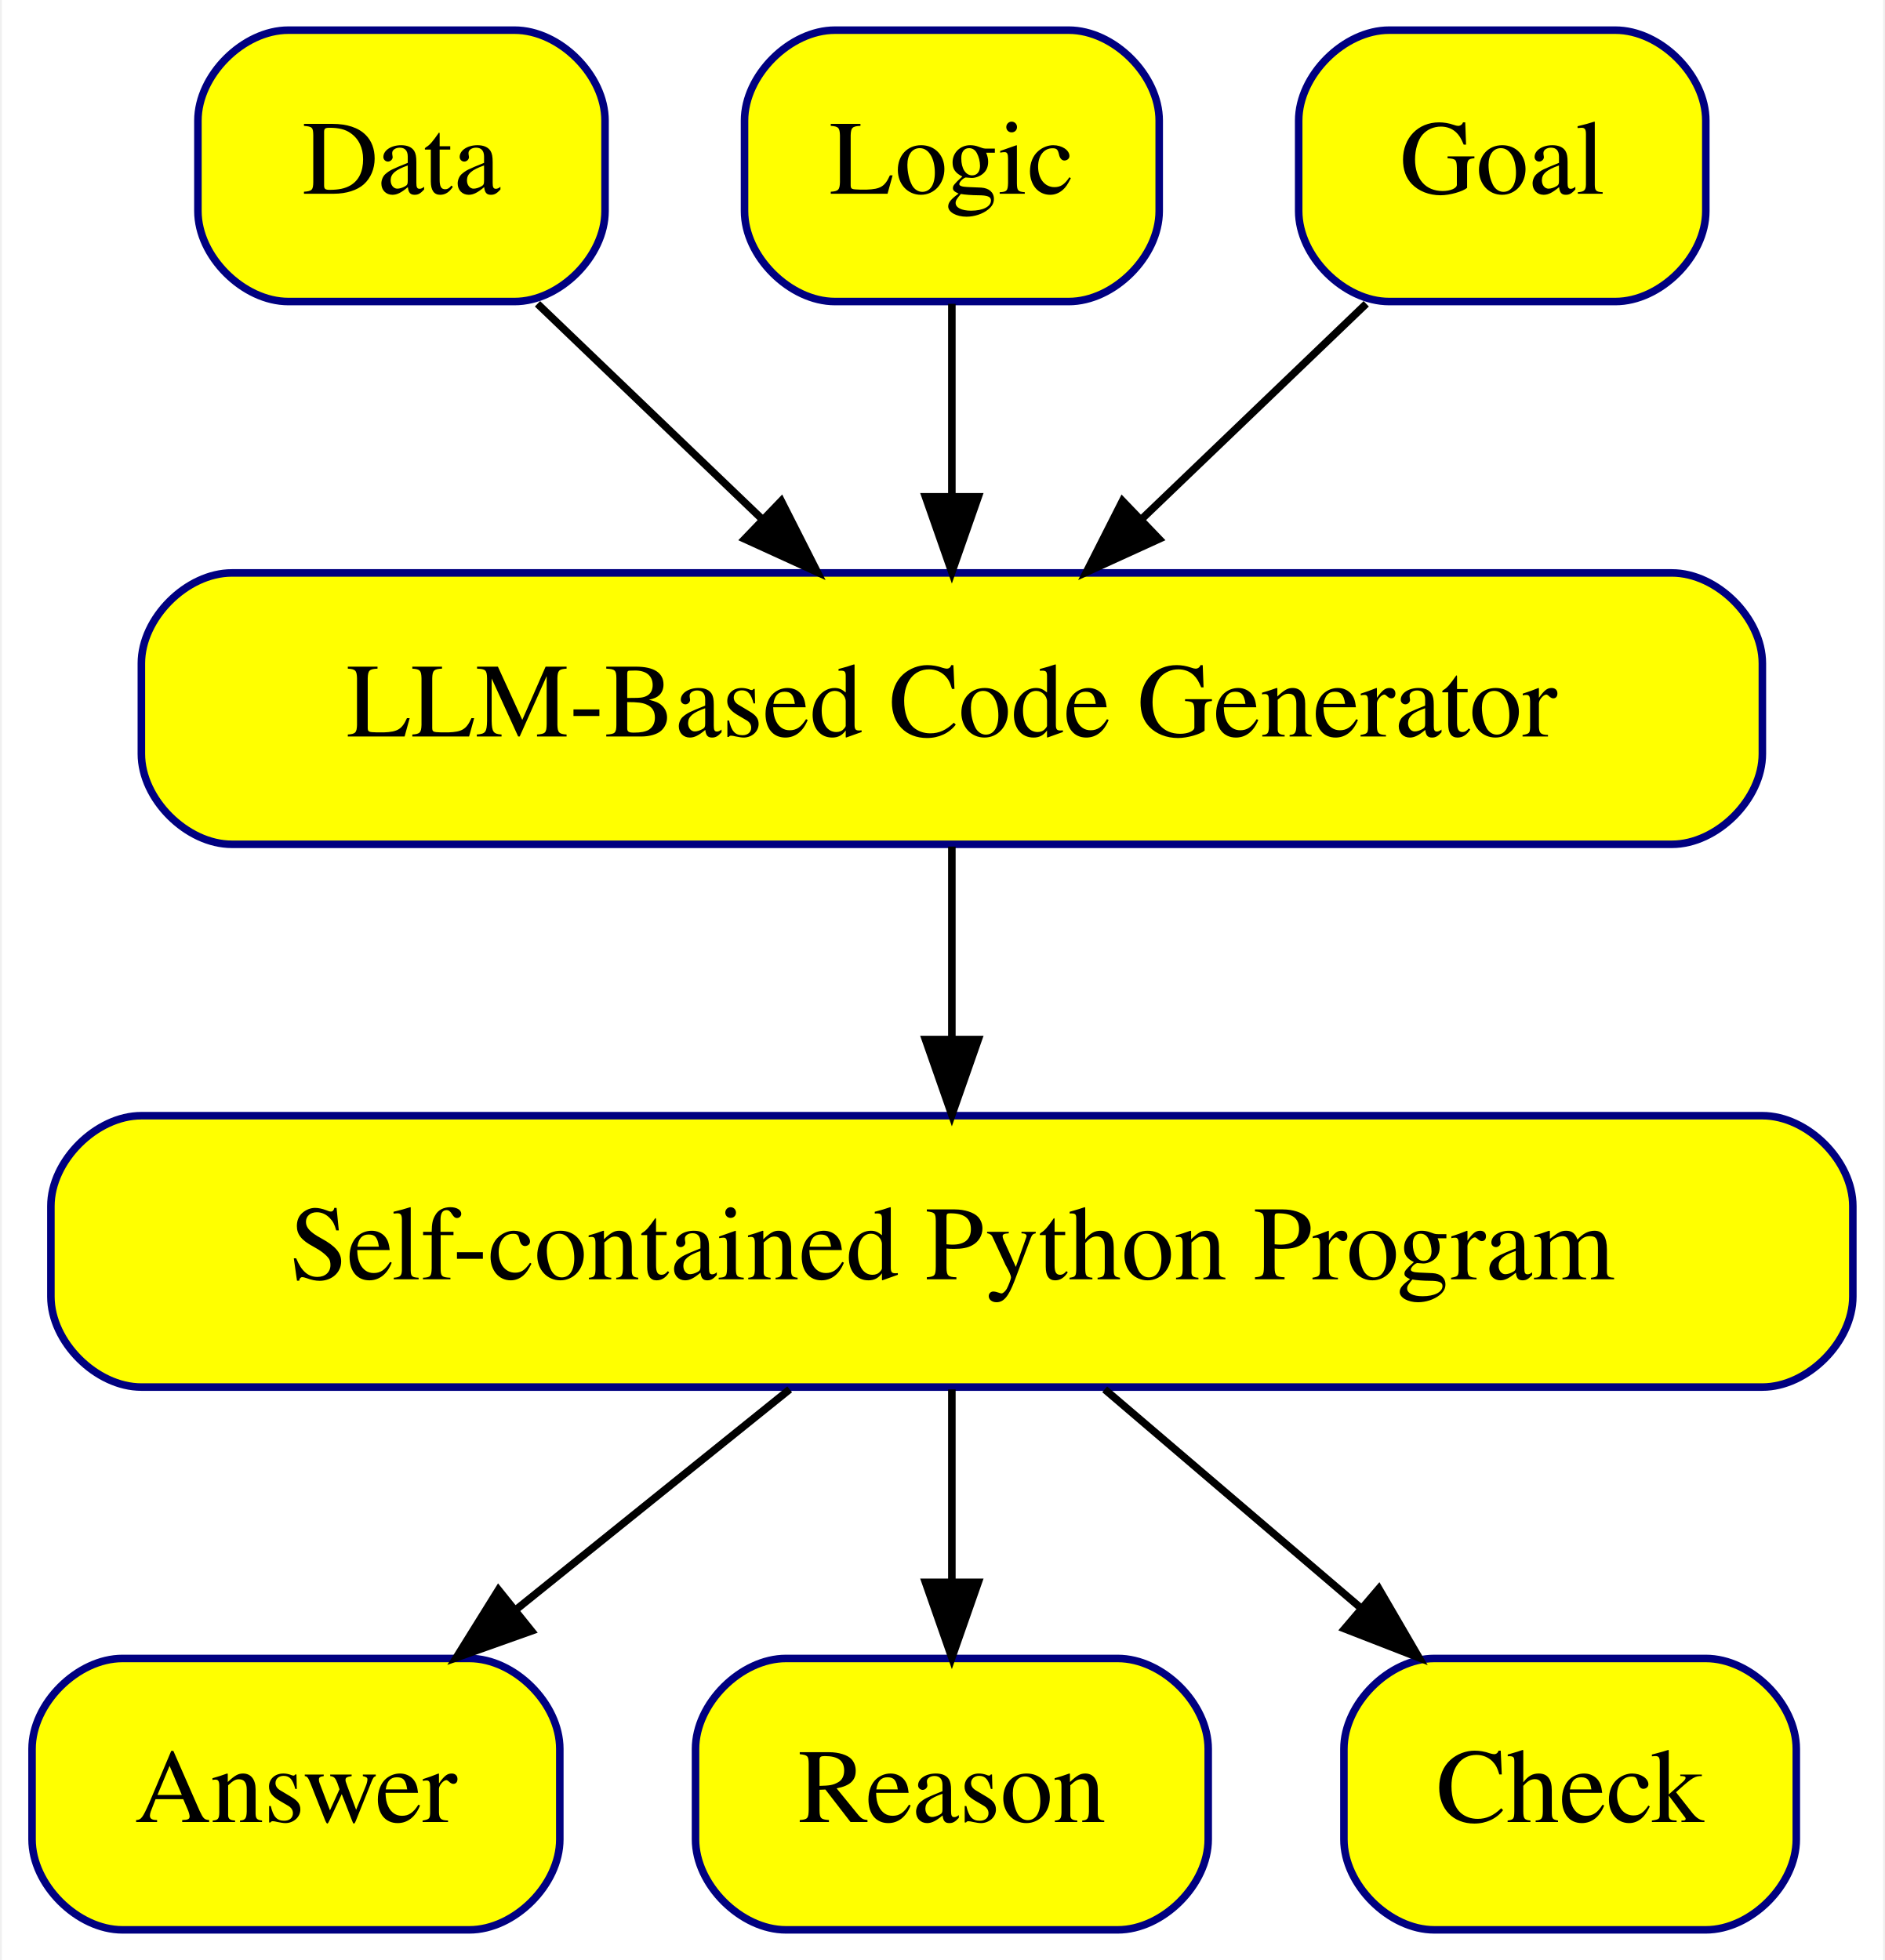
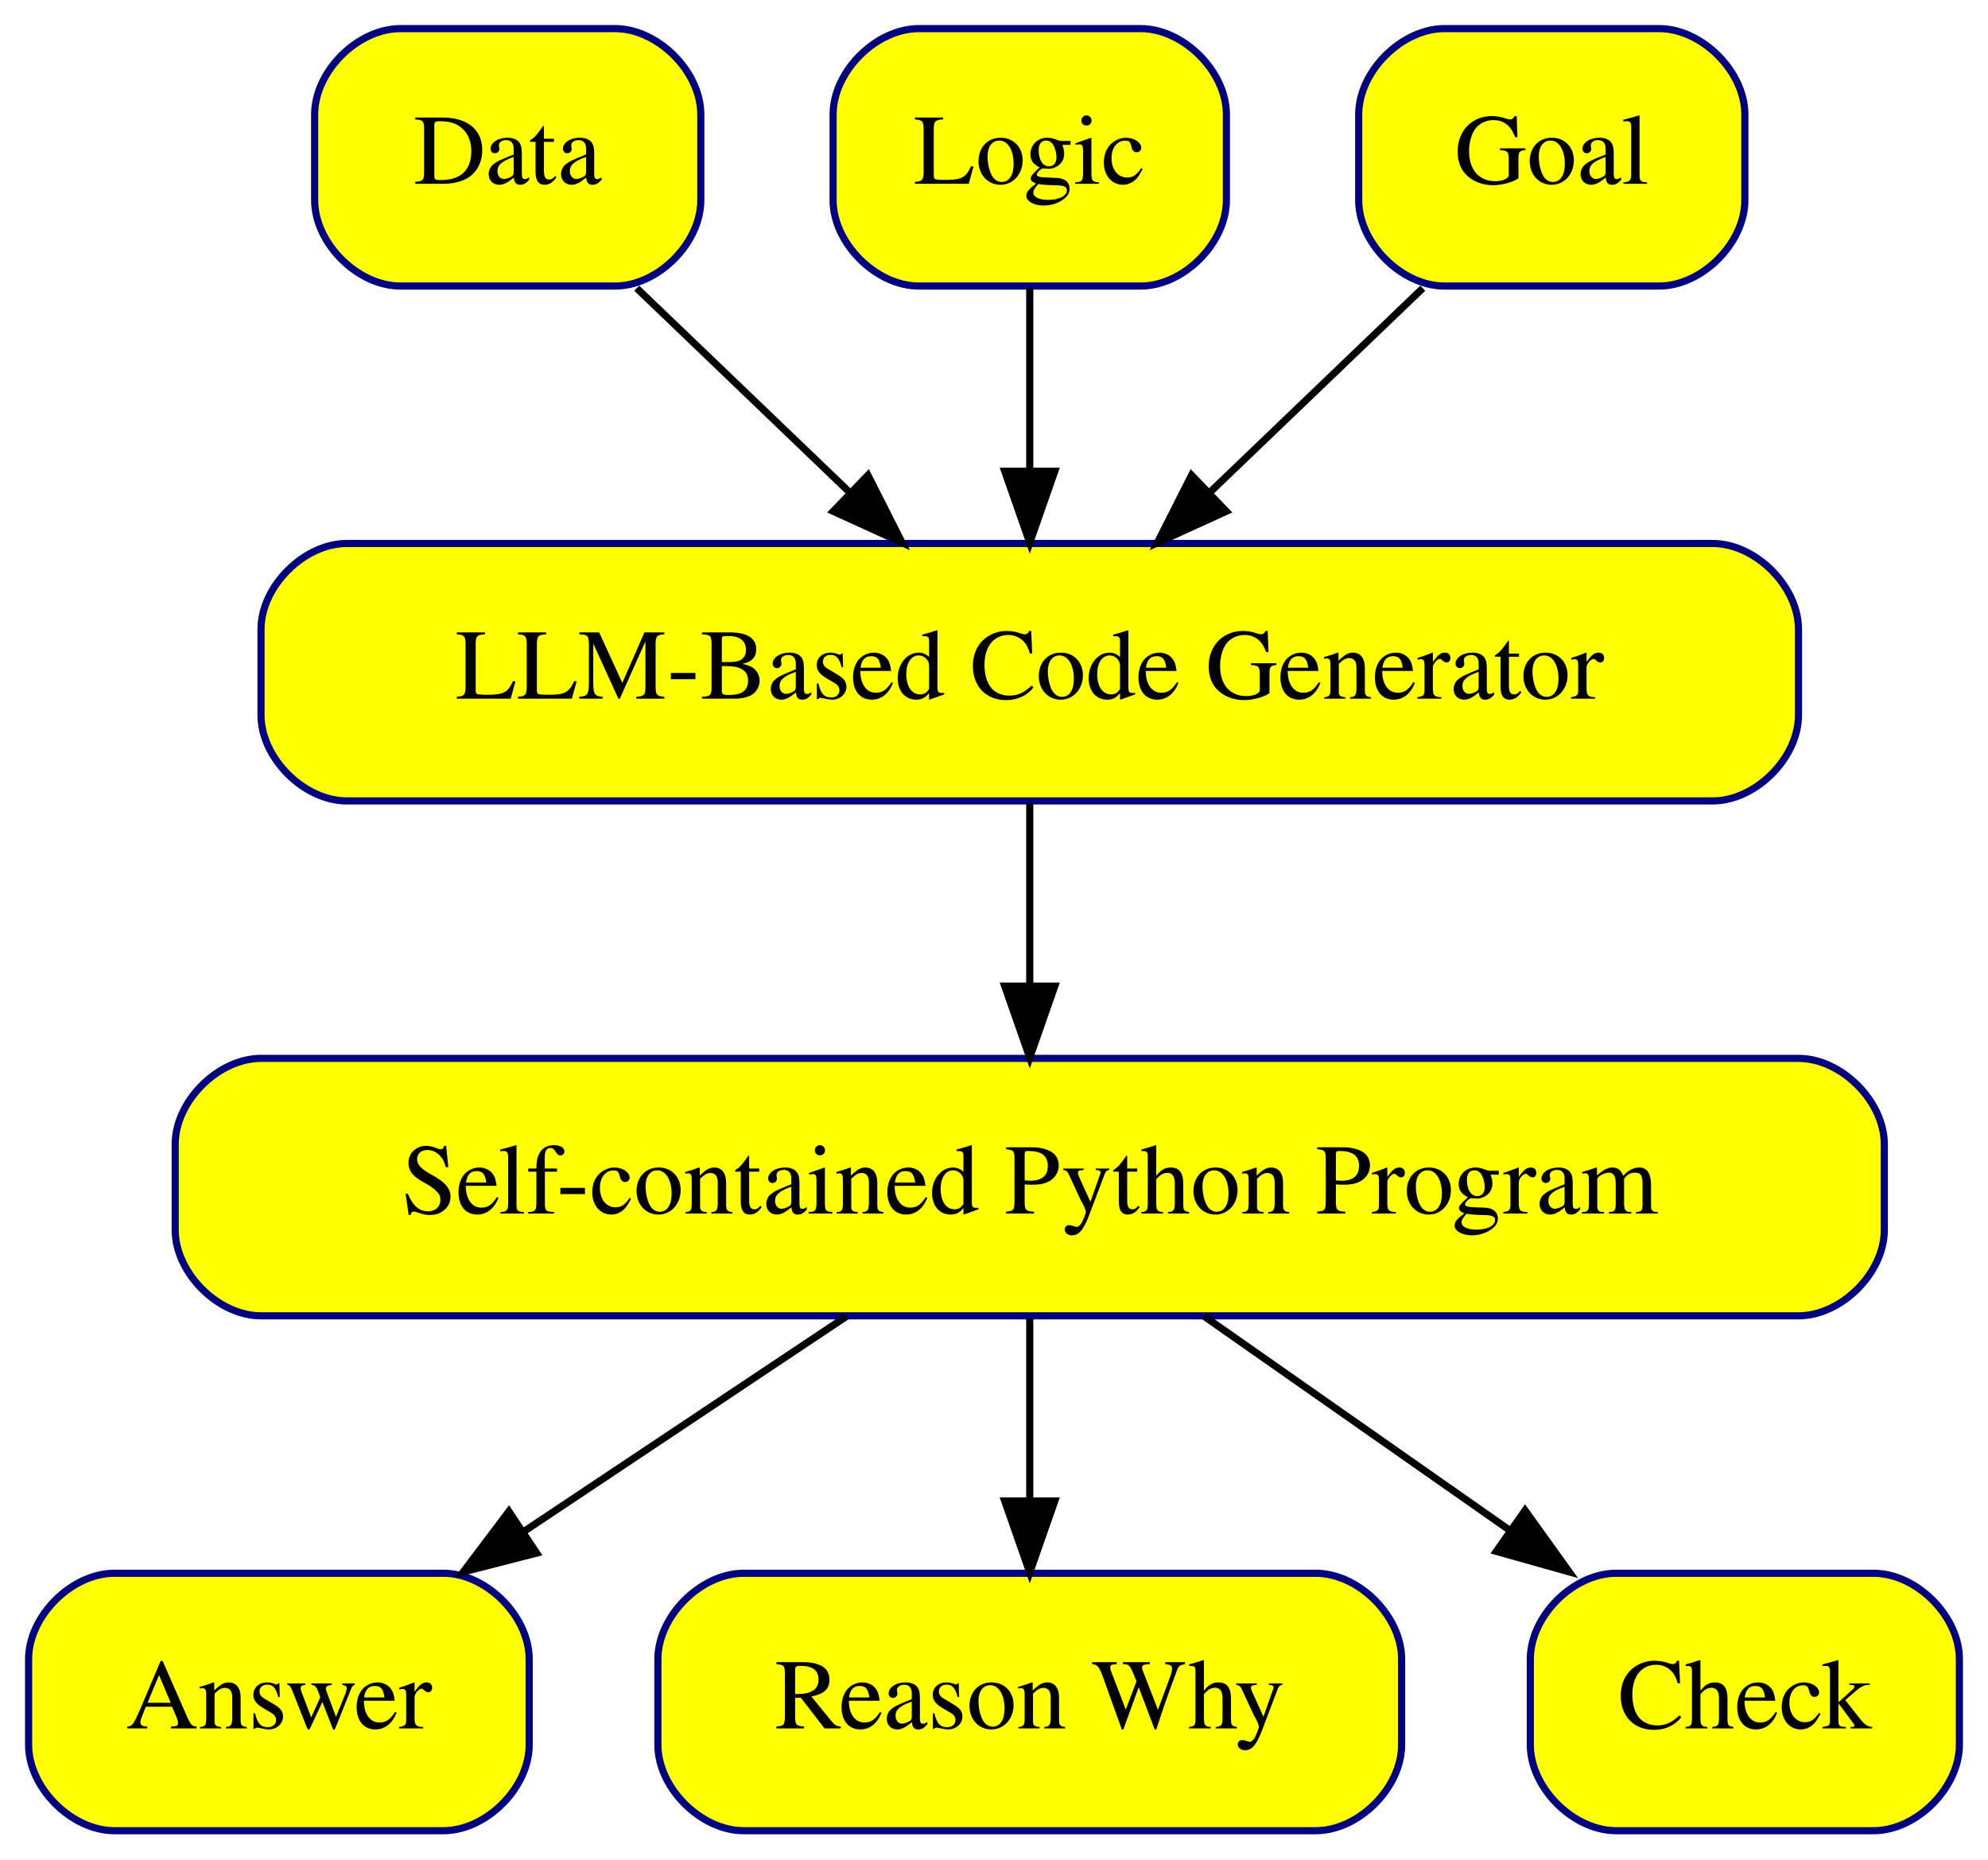
- <svg xmlns="http://www.w3.org/2000/svg" width="250pt" height="260pt" viewBox="0.00 0.00 249.50 260.00">
+ <svg xmlns="http://www.w3.org/2000/svg" width="278pt" height="260pt" viewBox="0.00 0.00 278.00 260.00">
  <g id="graph0" class="graph" transform="scale(1 1) rotate(0) translate(4 256)">
-     <polygon fill="white" stroke="transparent" points="-4,4 -4,-256 245.5,-256 245.5,4 -4,4" />
+     <polygon fill="white" stroke="transparent" points="-4,4 -4,-256 274,-256 274,4 -4,4" />
    <g id="node1" class="node">
-       <path fill="yellow" stroke="navy" d="M64,-252C64,-252 34,-252 34,-252 28,-252 22,-246 22,-240 22,-240 22,-228 22,-228 22,-222 28,-216 34,-216 34,-216 64,-216 64,-216 70,-216 76,-222 76,-228 76,-228 76,-240 76,-240 76,-246 70,-252 64,-252" />
-       <text text-anchor="middle" x="49" y="-230.3" font-family="Times,serif" font-size="14.00">Data</text>
+       <path fill="yellow" stroke="navy" d="M82,-252C82,-252 52,-252 52,-252 46,-252 40,-246 40,-240 40,-240 40,-228 40,-228 40,-222 46,-216 52,-216 52,-216 82,-216 82,-216 88,-216 94,-222 94,-228 94,-228 94,-240 94,-240 94,-246 88,-252 82,-252" />
+       <text text-anchor="middle" x="67" y="-230.3" font-family="Times,serif" font-size="14.00">Data</text>
    </g>
    <g id="node4" class="node">
-       <path fill="yellow" stroke="navy" d="M217.5,-180C217.5,-180 26.5,-180 26.5,-180 20.5,-180 14.5,-174 14.5,-168 14.5,-168 14.5,-156 14.5,-156 14.5,-150 20.5,-144 26.5,-144 26.5,-144 217.5,-144 217.5,-144 223.5,-144 229.5,-150 229.5,-156 229.5,-156 229.5,-168 229.5,-168 229.5,-174 223.5,-180 217.5,-180" />
-       <text text-anchor="middle" x="122" y="-158.3" font-family="Times,serif" font-size="14.00">LLM-Based Code Generator</text>
+       <path fill="yellow" stroke="navy" d="M235.5,-180C235.5,-180 44.5,-180 44.5,-180 38.5,-180 32.5,-174 32.5,-168 32.5,-168 32.5,-156 32.5,-156 32.5,-150 38.5,-144 44.5,-144 44.5,-144 235.5,-144 235.5,-144 241.5,-144 247.5,-150 247.5,-156 247.5,-156 247.5,-168 247.5,-168 247.5,-174 241.5,-180 235.5,-180" />
+       <text text-anchor="middle" x="140" y="-158.3" font-family="Times,serif" font-size="14.00">LLM-Based Code Generator</text>
    </g>
    <g id="edge4" class="edge">
-       <path fill="none" stroke="black" d="M67.04,-215.7C76.06,-207.05 87.12,-196.45 96.94,-187.03" />
-       <polygon fill="black" stroke="black" points="99.37,-189.55 104.16,-180.1 94.52,-184.5 99.37,-189.55" />
+       <path fill="none" stroke="black" d="M85.04,-215.7C94.06,-207.05 105.12,-196.45 114.94,-187.03" />
+       <polygon fill="black" stroke="black" points="117.37,-189.55 122.16,-180.1 112.52,-184.5 117.37,-189.55" />
    </g>
    <g id="node2" class="node">
-       <path fill="yellow" stroke="navy" d="M137.5,-252C137.5,-252 106.5,-252 106.5,-252 100.5,-252 94.5,-246 94.5,-240 94.5,-240 94.5,-228 94.5,-228 94.5,-222 100.5,-216 106.5,-216 106.5,-216 137.5,-216 137.5,-216 143.5,-216 149.5,-222 149.5,-228 149.5,-228 149.5,-240 149.5,-240 149.5,-246 143.5,-252 137.5,-252" />
-       <text text-anchor="middle" x="122" y="-230.3" font-family="Times,serif" font-size="14.00">Logic</text>
+       <path fill="yellow" stroke="navy" d="M155.5,-252C155.5,-252 124.5,-252 124.5,-252 118.5,-252 112.5,-246 112.5,-240 112.5,-240 112.5,-228 112.5,-228 112.5,-222 118.5,-216 124.5,-216 124.5,-216 155.5,-216 155.5,-216 161.5,-216 167.5,-222 167.5,-228 167.5,-228 167.5,-240 167.5,-240 167.5,-246 161.5,-252 155.5,-252" />
+       <text text-anchor="middle" x="140" y="-230.3" font-family="Times,serif" font-size="14.00">Logic</text>
    </g>
    <g id="edge5" class="edge">
-       <path fill="none" stroke="black" d="M122,-215.7C122,-207.98 122,-198.71 122,-190.11" />
-       <polygon fill="black" stroke="black" points="125.5,-190.1 122,-180.1 118.5,-190.1 125.5,-190.1" />
+       <path fill="none" stroke="black" d="M140,-215.7C140,-207.98 140,-198.71 140,-190.11" />
+       <polygon fill="black" stroke="black" points="143.5,-190.1 140,-180.1 136.5,-190.1 143.5,-190.1" />
    </g>
    <g id="node3" class="node">
-       <path fill="yellow" stroke="navy" d="M210,-252C210,-252 180,-252 180,-252 174,-252 168,-246 168,-240 168,-240 168,-228 168,-228 168,-222 174,-216 180,-216 180,-216 210,-216 210,-216 216,-216 222,-222 222,-228 222,-228 222,-240 222,-240 222,-246 216,-252 210,-252" />
-       <text text-anchor="middle" x="195" y="-230.3" font-family="Times,serif" font-size="14.00">Goal</text>
+       <path fill="yellow" stroke="navy" d="M228,-252C228,-252 198,-252 198,-252 192,-252 186,-246 186,-240 186,-240 186,-228 186,-228 186,-222 192,-216 198,-216 198,-216 228,-216 228,-216 234,-216 240,-222 240,-228 240,-228 240,-240 240,-240 240,-246 234,-252 228,-252" />
+       <text text-anchor="middle" x="213" y="-230.3" font-family="Times,serif" font-size="14.00">Goal</text>
    </g>
    <g id="edge6" class="edge">
-       <path fill="none" stroke="black" d="M176.96,-215.7C167.94,-207.05 156.88,-196.45 147.06,-187.03" />
-       <polygon fill="black" stroke="black" points="149.48,-184.5 139.84,-180.1 144.63,-189.55 149.48,-184.5" />
+       <path fill="none" stroke="black" d="M194.96,-215.7C185.94,-207.05 174.88,-196.45 165.06,-187.03" />
+       <polygon fill="black" stroke="black" points="167.48,-184.5 157.84,-180.1 162.63,-189.55 167.48,-184.5" />
    </g>
    <g id="node5" class="node">
-       <path fill="yellow" stroke="navy" d="M229.5,-108C229.5,-108 14.5,-108 14.5,-108 8.5,-108 2.5,-102 2.5,-96 2.5,-96 2.5,-84 2.5,-84 2.5,-78 8.5,-72 14.5,-72 14.5,-72 229.5,-72 229.5,-72 235.5,-72 241.5,-78 241.5,-84 241.5,-84 241.5,-96 241.5,-96 241.5,-102 235.5,-108 229.5,-108" />
-       <text text-anchor="middle" x="122" y="-86.3" font-family="Times,serif" font-size="14.00">Self-contained Python Program</text>
+       <path fill="yellow" stroke="navy" d="M247.5,-108C247.5,-108 32.5,-108 32.5,-108 26.5,-108 20.5,-102 20.5,-96 20.5,-96 20.5,-84 20.5,-84 20.5,-78 26.5,-72 32.5,-72 32.5,-72 247.5,-72 247.5,-72 253.5,-72 259.5,-78 259.5,-84 259.5,-84 259.5,-96 259.5,-96 259.5,-102 253.5,-108 247.5,-108" />
+       <text text-anchor="middle" x="140" y="-86.3" font-family="Times,serif" font-size="14.00">Self-contained Python Program</text>
    </g>
    <g id="edge7" class="edge">
-       <path fill="none" stroke="black" d="M122,-143.7C122,-135.98 122,-126.71 122,-118.11" />
-       <polygon fill="black" stroke="black" points="125.5,-118.1 122,-108.1 118.5,-118.1 125.5,-118.1" />
+       <path fill="none" stroke="black" d="M140,-143.7C140,-135.98 140,-126.71 140,-118.11" />
+       <polygon fill="black" stroke="black" points="143.5,-118.1 140,-108.1 136.5,-118.1 143.5,-118.1" />
    </g>
    <g id="node6" class="node">
      <path fill="yellow" stroke="navy" d="M58,-36C58,-36 12,-36 12,-36 6,-36 0,-30 0,-24 0,-24 0,-12 0,-12 0,-6 6,0 12,0 12,0 58,0 58,0 64,0 70,-6 70,-12 70,-12 70,-24 70,-24 70,-30 64,-36 58,-36" />
      <text text-anchor="middle" x="35" y="-14.3" font-family="Times,serif" font-size="14.00">Answer</text>
    </g>
    <g id="edge1" class="edge">
-       <path fill="none" stroke="black" d="M100.49,-71.7C89.54,-62.88 76.05,-52.03 64.18,-42.47" />
-       <polygon fill="black" stroke="black" points="66.24,-39.65 56.26,-36.1 61.86,-45.1 66.24,-39.65" />
+       <path fill="none" stroke="black" d="M114.31,-71.88C100.71,-62.81 83.83,-51.55 69.14,-41.76" />
+       <polygon fill="black" stroke="black" points="71.05,-38.82 60.78,-36.19 67.16,-44.65 71.05,-38.82" />
    </g>
    <g id="node7" class="node">
-       <path fill="yellow" stroke="navy" d="M144,-36C144,-36 100,-36 100,-36 94,-36 88,-30 88,-24 88,-24 88,-12 88,-12 88,-6 94,0 100,0 100,0 144,0 144,0 150,0 156,-6 156,-12 156,-12 156,-24 156,-24 156,-30 150,-36 144,-36" />
-       <text text-anchor="middle" x="122" y="-14.3" font-family="Times,serif" font-size="14.00">Reason</text>
+       <path fill="yellow" stroke="navy" d="M180,-36C180,-36 100,-36 100,-36 94,-36 88,-30 88,-24 88,-24 88,-12 88,-12 88,-6 94,0 100,0 100,0 180,0 180,0 186,0 192,-6 192,-12 192,-12 192,-24 192,-24 192,-30 186,-36 180,-36" />
+       <text text-anchor="middle" x="140" y="-14.3" font-family="Times,serif" font-size="14.00">Reason Why</text>
    </g>
    <g id="edge2" class="edge">
-       <path fill="none" stroke="black" d="M122,-71.7C122,-63.98 122,-54.71 122,-46.11" />
-       <polygon fill="black" stroke="black" points="125.5,-46.1 122,-36.1 118.5,-46.1 125.5,-46.1" />
+       <path fill="none" stroke="black" d="M140,-71.7C140,-63.98 140,-54.71 140,-46.11" />
+       <polygon fill="black" stroke="black" points="143.5,-46.1 140,-36.1 136.5,-46.1 143.5,-46.1" />
    </g>
    <g id="node8" class="node">
-       <path fill="yellow" stroke="navy" d="M222,-36C222,-36 186,-36 186,-36 180,-36 174,-30 174,-24 174,-24 174,-12 174,-12 174,-6 180,0 186,0 186,0 222,0 222,0 228,0 234,-6 234,-12 234,-12 234,-24 234,-24 234,-30 228,-36 222,-36" />
-       <text text-anchor="middle" x="204" y="-14.3" font-family="Times,serif" font-size="14.00">Check</text>
+       <path fill="yellow" stroke="navy" d="M258,-36C258,-36 222,-36 222,-36 216,-36 210,-30 210,-24 210,-24 210,-12 210,-12 210,-6 216,0 222,0 222,0 258,0 258,0 264,0 270,-6 270,-12 270,-12 270,-24 270,-24 270,-30 264,-36 258,-36" />
+       <text text-anchor="middle" x="240" y="-14.3" font-family="Times,serif" font-size="14.00">Check</text>
    </g>
    <g id="edge3" class="edge">
-       <path fill="none" stroke="black" d="M142.27,-71.7C152.5,-62.97 165.06,-52.24 176.18,-42.75" />
-       <polygon fill="black" stroke="black" points="178.63,-45.26 183.96,-36.1 174.09,-39.94 178.63,-45.26" />
+       <path fill="none" stroke="black" d="M164.46,-71.88C177.3,-62.89 193.2,-51.76 207.09,-42.03" />
+       <polygon fill="black" stroke="black" points="209.26,-44.79 215.44,-36.19 205.24,-39.06 209.26,-44.79" />
    </g>
  </g>
</svg>
